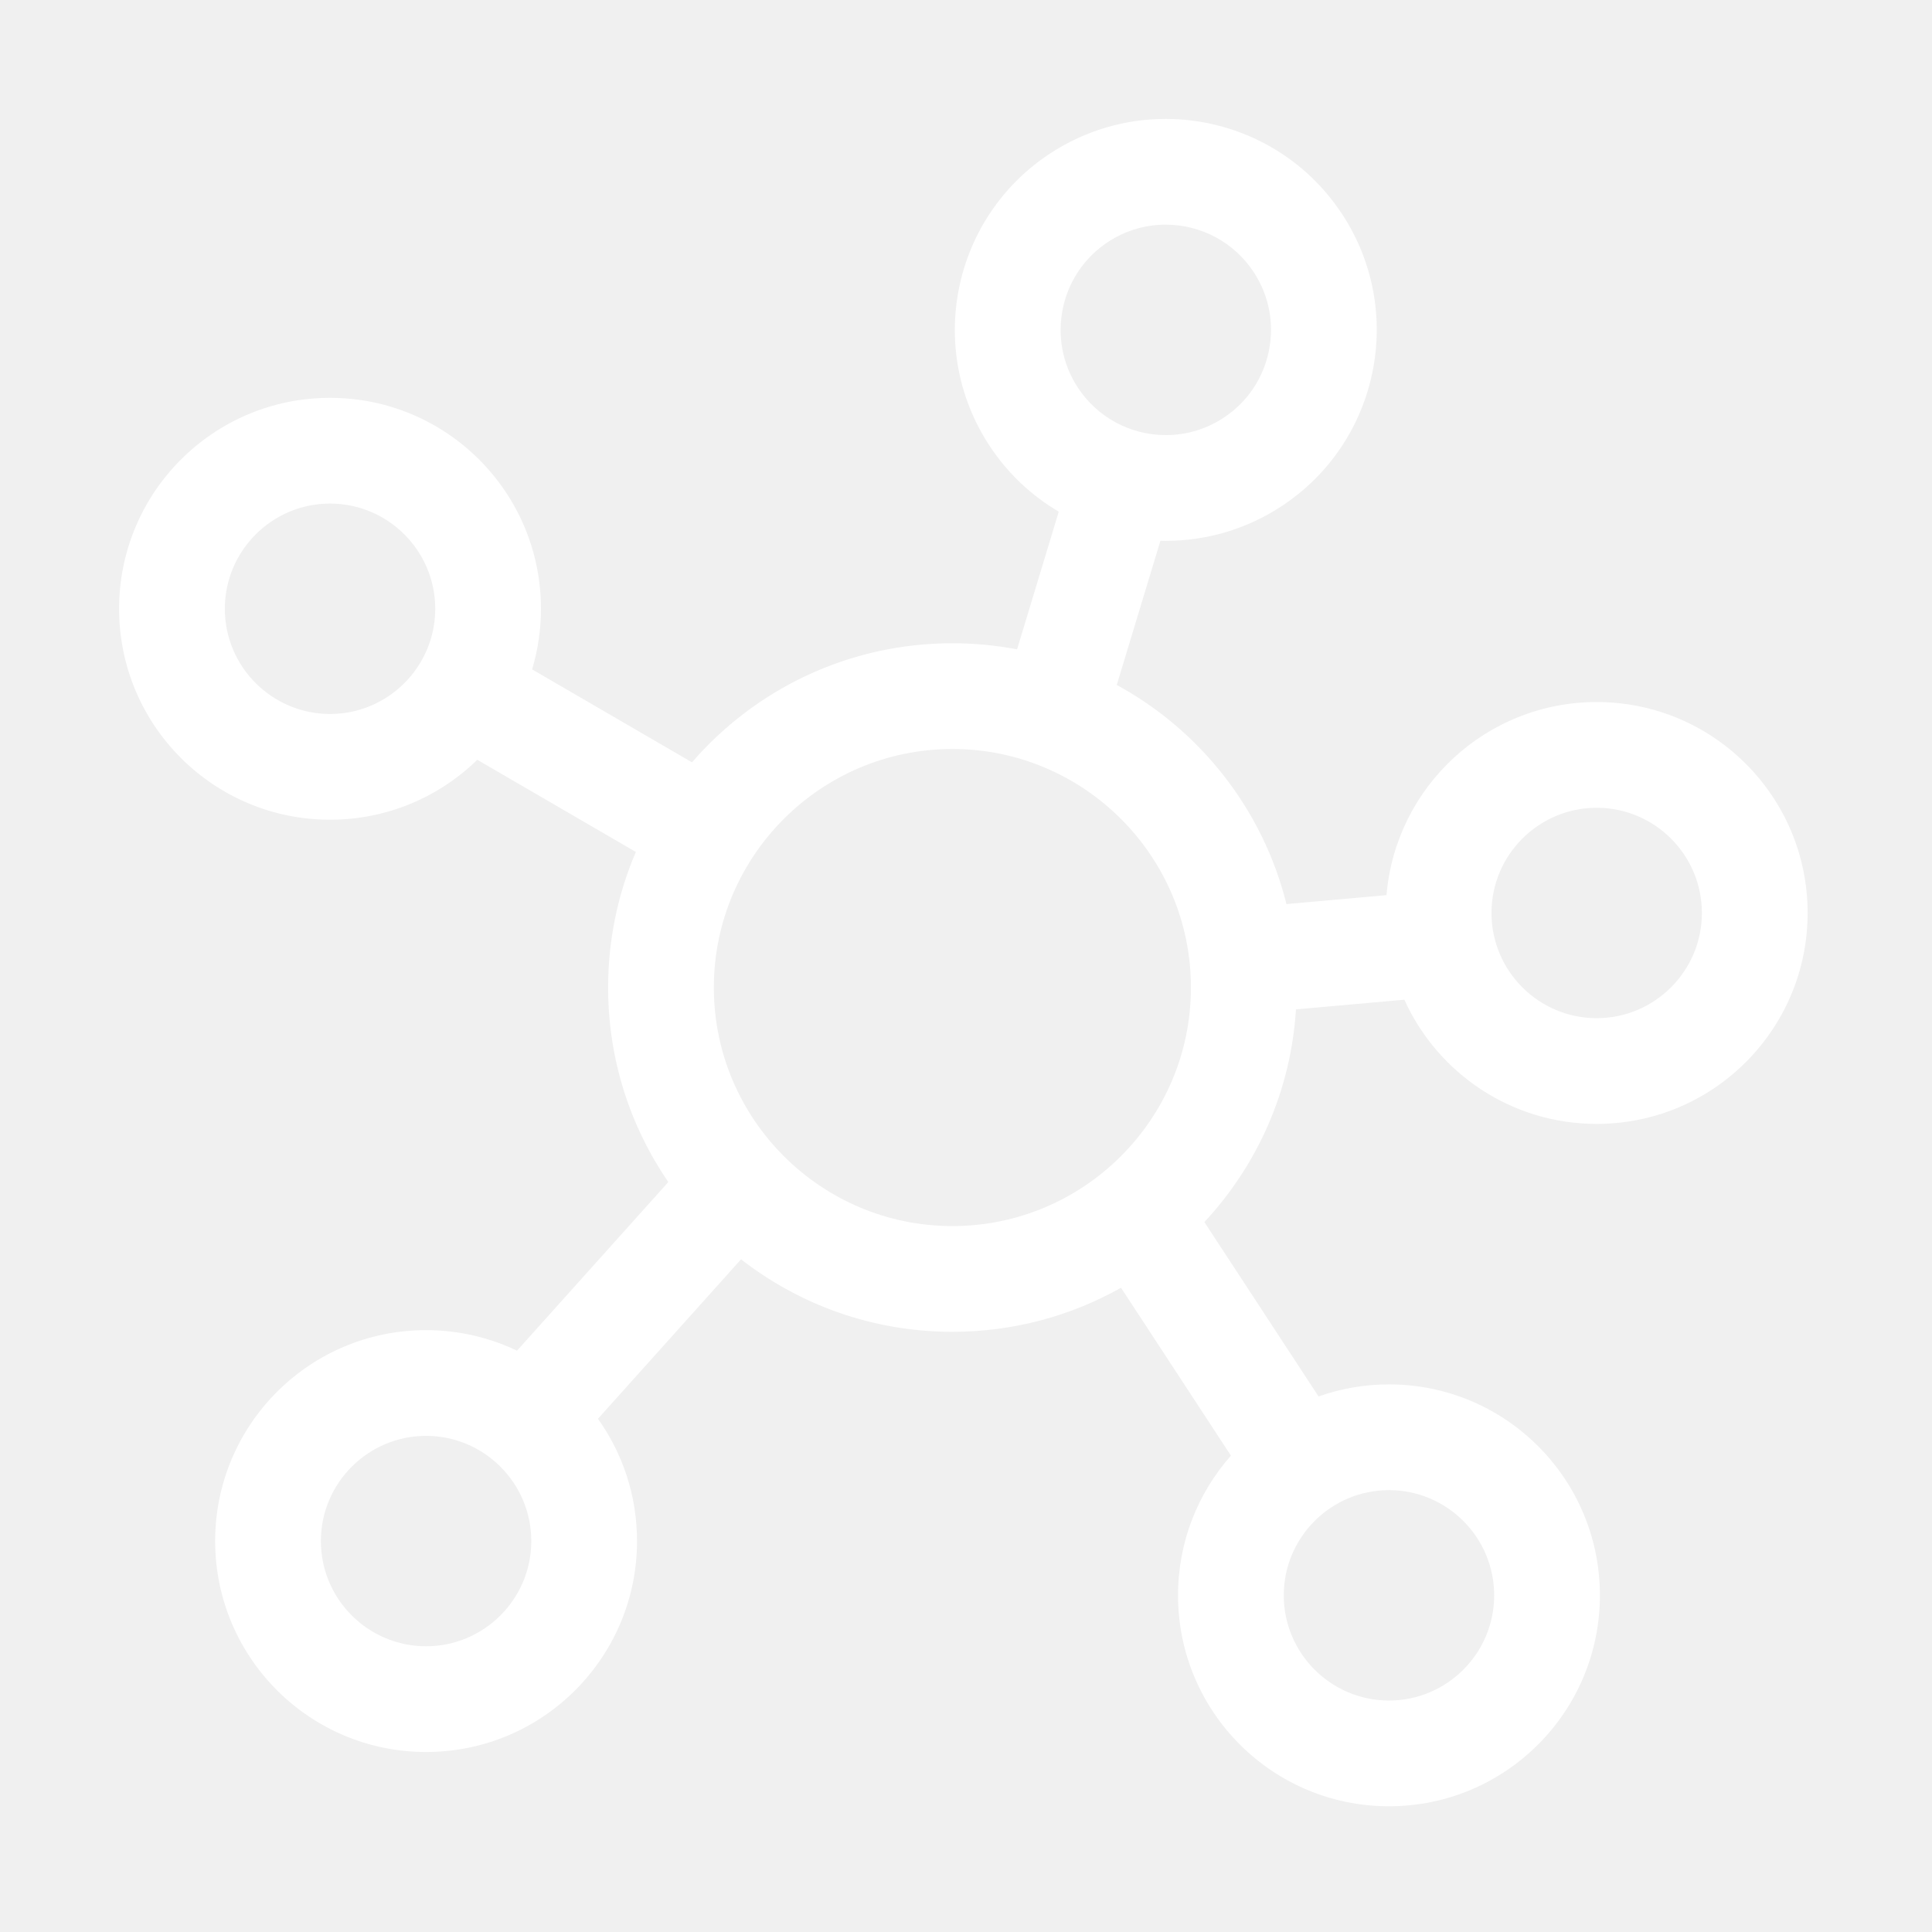
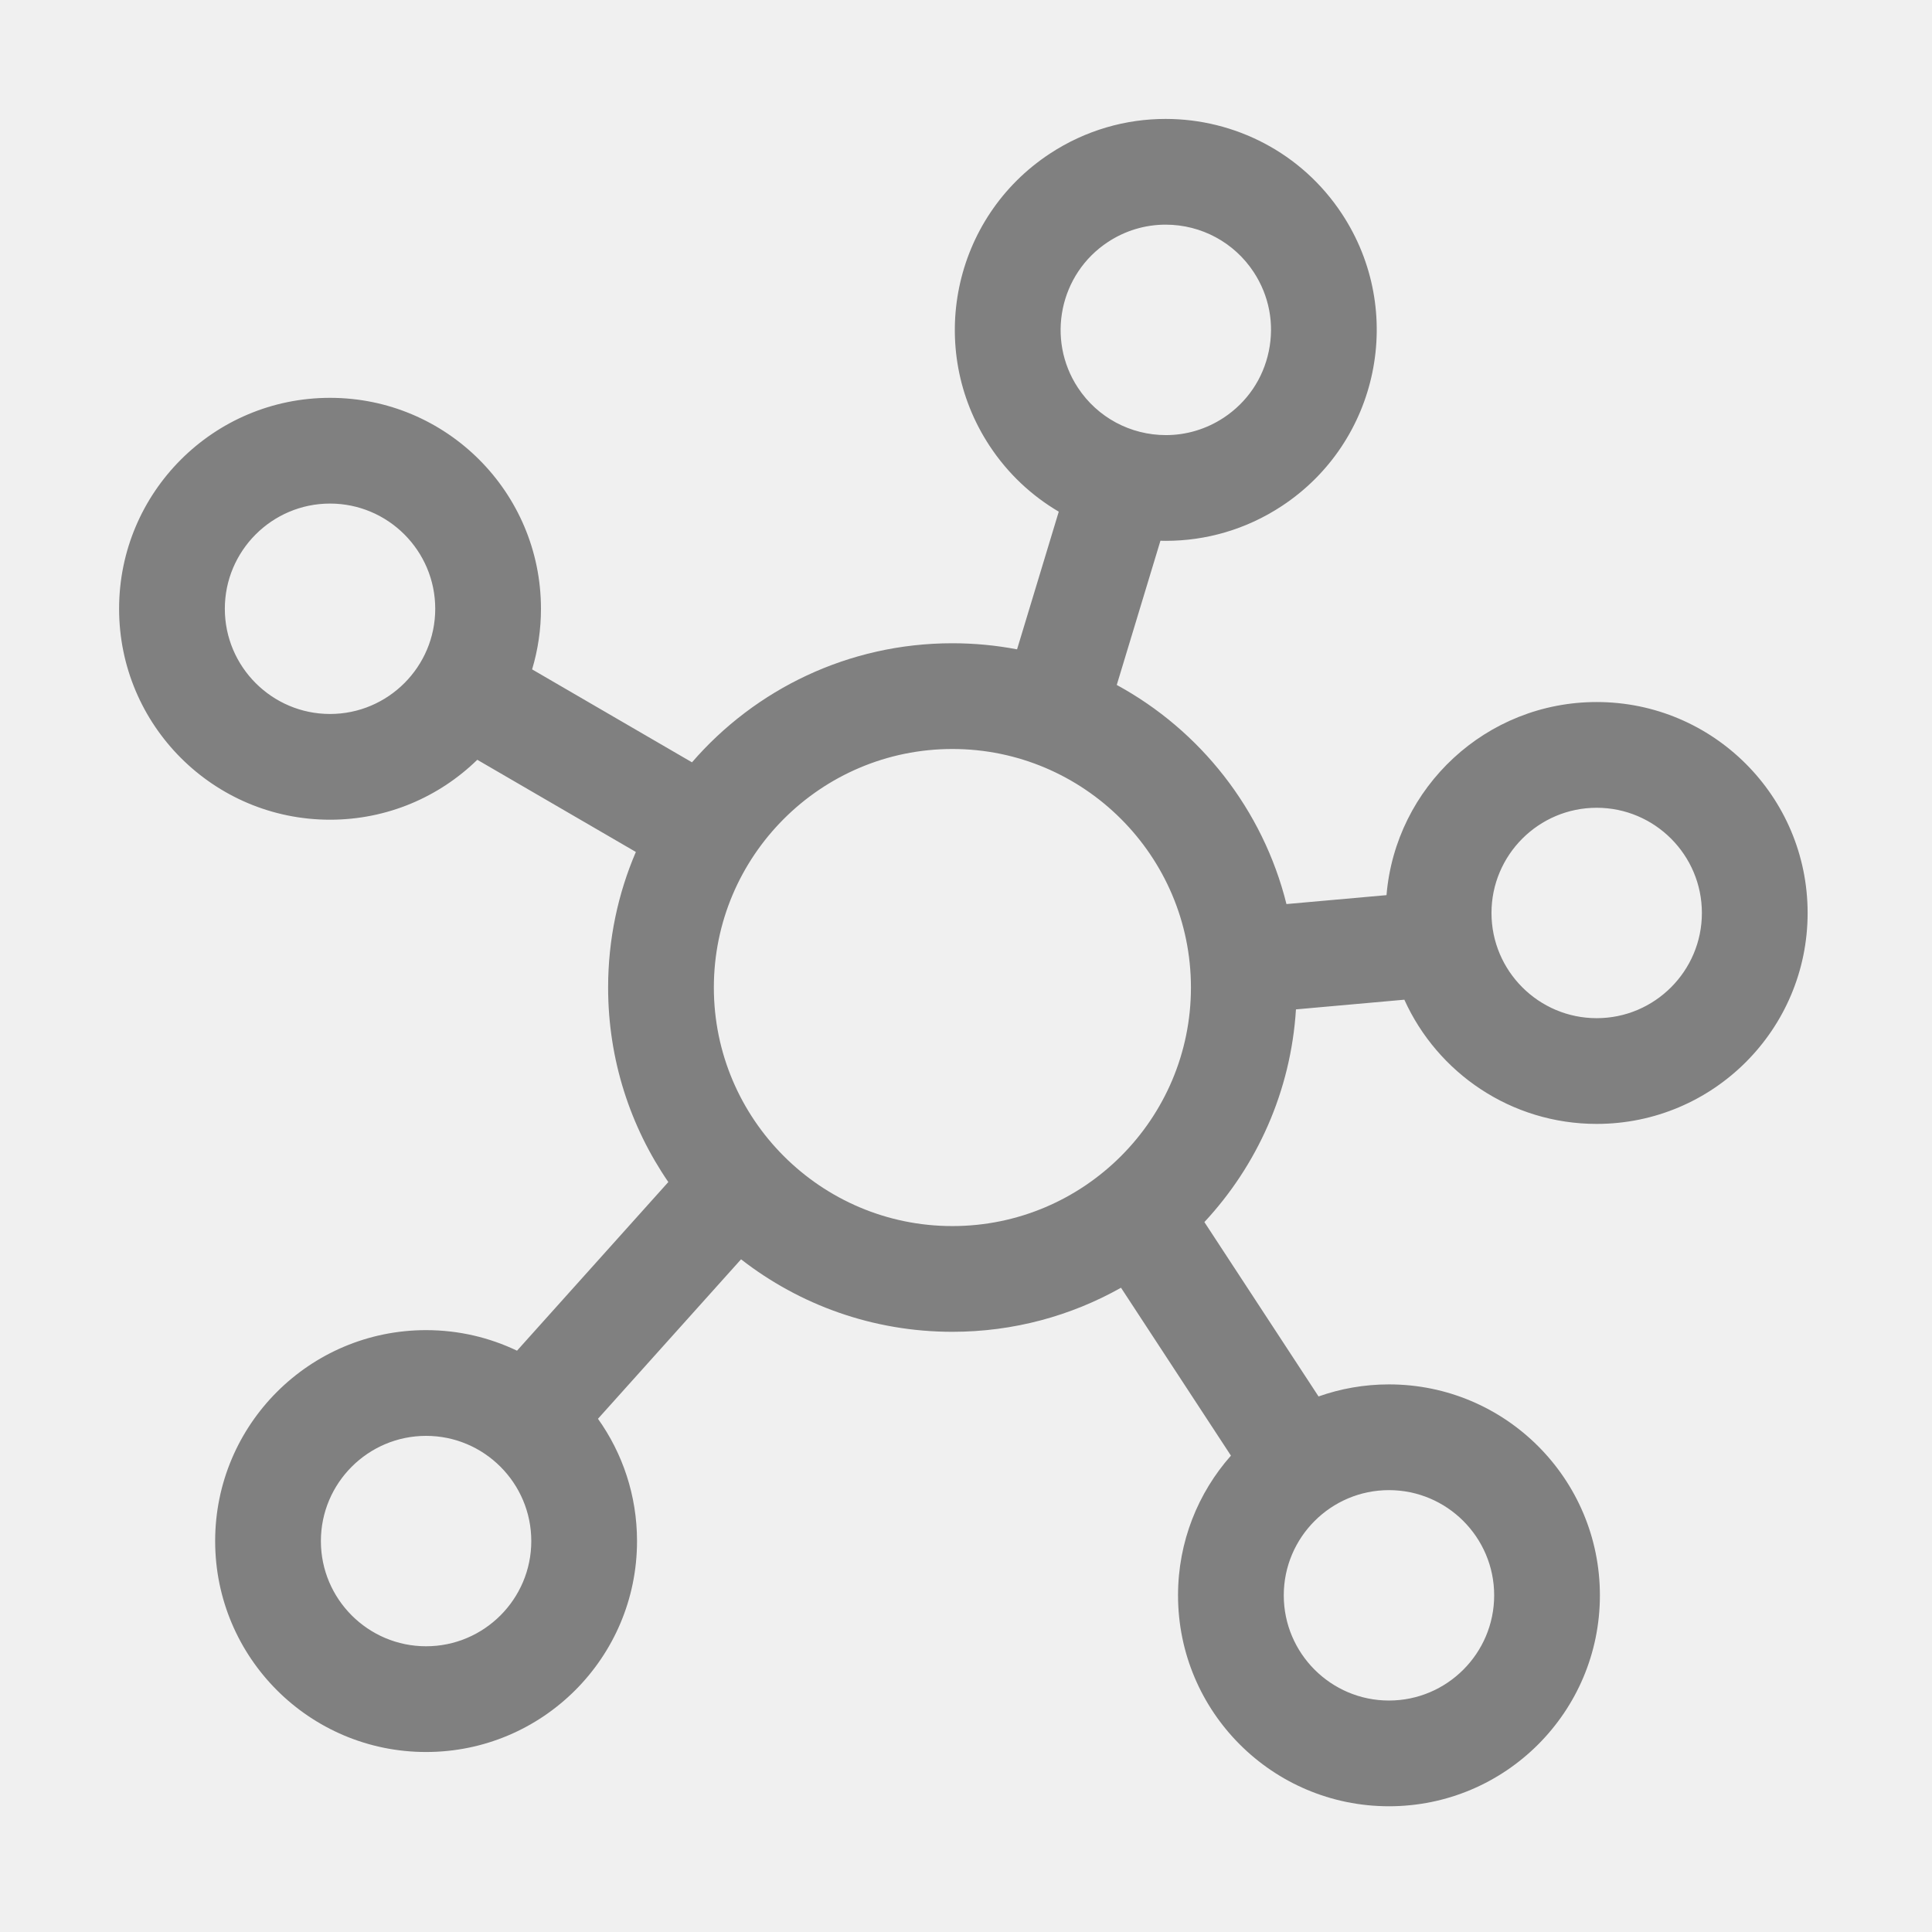
- <svg xmlns="http://www.w3.org/2000/svg" t="1632921506885" class="icon" viewBox="0 0 1024 1024" version="1.1" p-id="2694" width="16" height="16">
+ <svg xmlns="http://www.w3.org/2000/svg" t="1632921506885" class="icon" viewBox="0 0 1024 1024" version="1.1" p-id="2694" width="16" height="16" fill="gray">
  <defs>
    <style type="text/css" />
  </defs>
-   <path d="M686.888 534.994l57.448-5.13c17.532 38.817 56.582 65.83 101.941 65.83 61.746 0 111.801-50.055 111.801-111.801 0-61.745-50.055-111.8-111.801-111.8-58.561 0-106.6 45.027-111.399 102.349l-53.025 4.734c-12.479-50.11-45.661-92.031-89.948-116.138l23.147-76.428c0.98 0.026 1.961 0.045 2.942 0.045 21.085 0 42.406-5.956 61.338-18.41 51.585-33.934 65.895-103.26 31.962-154.846-21.48-32.653-57.141-50.37-93.507-50.37-21.084 0-42.406 5.956-61.339 18.409-51.584 33.934-65.894 103.26-31.962 154.846 9.731 14.793 22.379 26.508 36.678 34.912l-22.101 72.97a183.408 183.408 0 0 0-34.274-3.228c-55.136 0-104.56 24.454-138.019 63.107l-84.739-49.257a111.773 111.773 0 0 0 4.692-32.124c0-61.746-50.055-111.801-111.8-111.801-61.745 0-111.8 50.055-111.8 111.801 0 61.745 50.055 111.8 111.8 111.8 30.367 0 57.902-12.114 78.05-31.765l84.045 48.854c-9.459 22.053-14.704 46.343-14.704 71.859 0 38.262 11.785 73.766 31.91 103.099L274.026 715.892c-14.592-6.982-30.935-10.894-48.19-10.894-61.745 0-111.8 50.055-111.8 111.8 0 61.746 50.055 111.801 111.8 111.801 61.745 0 111.8-50.055 111.8-111.801 0-24.163-7.667-46.536-20.699-64.818l75.837-84.521c30.92 24.079 69.79 38.426 112.015 38.426 32.471 0 62.956-8.492 89.37-23.361l58.262 88.993c-17.445 19.72-28.04 45.642-28.04 74.041 0 61.745 50.055 111.8 111.801 111.8 61.745 0 111.8-50.055 111.8-111.8 0-61.746-50.055-111.801-111.8-111.801-13.089 0-25.65 2.257-37.323 6.39l-60.509-92.424c27.884-29.945 45.815-69.272 48.537-112.73z m-99.641-406.737c9.138-6.01 19.699-9.187 30.54-9.187 18.884 0 36.337 9.393 46.687 25.128 8.185 12.443 11.035 27.329 8.024 41.915-3.011 14.586-11.522 27.127-23.965 35.312-9.137 6.011-19.696 9.188-30.539 9.188-18.884 0-36.337-9.393-46.687-25.128-16.897-25.686-9.746-60.331 15.94-77.228zM174.924 378.422c-30.745 0-55.759-25.014-55.759-55.759 0-30.746 25.014-55.76 55.759-55.76s55.759 25.014 55.759 55.76c0 30.745-25.014 55.759-55.759 55.759z m671.353 49.713c30.746 0 55.76 25.014 55.76 55.759 0 30.746-25.014 55.76-55.76 55.76-30.745 0-55.759-25.014-55.759-55.76 0-30.745 25.014-55.759 55.759-55.759zM225.835 872.558c-30.745 0-55.759-25.014-55.759-55.76 0-30.745 25.014-55.759 55.759-55.759s55.759 25.014 55.759 55.759c0 30.746-25.014 55.76-55.759 55.76z m152.521-349.146c0-69.715 56.718-126.433 126.433-126.433s126.432 56.718 126.432 126.433-56.717 126.432-126.432 126.432-126.433-56.717-126.433-126.432z m413.586 322.148c0 30.745-25.014 55.759-55.759 55.759-30.746 0-55.76-25.014-55.76-55.759 0-30.746 25.014-55.76 55.76-55.76 30.745 0 55.759 25.014 55.759 55.76z" fill="#ffffff" p-id="2695" />
+   <path d="M686.888 534.994l57.448-5.13c17.532 38.817 56.582 65.83 101.941 65.83 61.746 0 111.801-50.055 111.801-111.801 0-61.745-50.055-111.8-111.801-111.8-58.561 0-106.6 45.027-111.399 102.349l-53.025 4.734c-12.479-50.11-45.661-92.031-89.948-116.138l23.147-76.428c0.98 0.026 1.961 0.045 2.942 0.045 21.085 0 42.406-5.956 61.338-18.41 51.585-33.934 65.895-103.26 31.962-154.846-21.48-32.653-57.141-50.37-93.507-50.37-21.084 0-42.406 5.956-61.339 18.409-51.584 33.934-65.894 103.26-31.962 154.846 9.731 14.793 22.379 26.508 36.678 34.912l-22.101 72.97a183.408 183.408 0 0 0-34.274-3.228c-55.136 0-104.56 24.454-138.019 63.107l-84.739-49.257a111.773 111.773 0 0 0 4.692-32.124c0-61.746-50.055-111.801-111.8-111.801-61.745 0-111.8 50.055-111.8 111.801 0 61.745 50.055 111.8 111.8 111.8 30.367 0 57.902-12.114 78.05-31.765l84.045 48.854c-9.459 22.053-14.704 46.343-14.704 71.859 0 38.262 11.785 73.766 31.91 103.099L274.026 715.892c-14.592-6.982-30.935-10.894-48.19-10.894-61.745 0-111.8 50.055-111.8 111.8 0 61.746 50.055 111.801 111.8 111.801 61.745 0 111.8-50.055 111.8-111.801 0-24.163-7.667-46.536-20.699-64.818l75.837-84.521c30.92 24.079 69.79 38.426 112.015 38.426 32.471 0 62.956-8.492 89.37-23.361l58.262 88.993c-17.445 19.72-28.04 45.642-28.04 74.041 0 61.745 50.055 111.8 111.801 111.8 61.745 0 111.8-50.055 111.8-111.8 0-61.746-50.055-111.801-111.8-111.801-13.089 0-25.65 2.257-37.323 6.39l-60.509-92.424c27.884-29.945 45.815-69.272 48.537-112.73z m-99.641-406.737c9.138-6.01 19.699-9.187 30.54-9.187 18.884 0 36.337 9.393 46.687 25.128 8.185 12.443 11.035 27.329 8.024 41.915-3.011 14.586-11.522 27.127-23.965 35.312-9.137 6.011-19.696 9.188-30.539 9.188-18.884 0-36.337-9.393-46.687-25.128-16.897-25.686-9.746-60.331 15.94-77.228zM174.924 378.422c-30.745 0-55.759-25.014-55.759-55.759 0-30.746 25.014-55.76 55.759-55.76s55.759 25.014 55.759 55.76c0 30.745-25.014 55.759-55.759 55.759z m671.353 49.713c30.746 0 55.76 25.014 55.76 55.759 0 30.746-25.014 55.76-55.76 55.76-30.745 0-55.759-25.014-55.759-55.76 0-30.745 25.014-55.759 55.759-55.759zM225.835 872.558c-30.745 0-55.759-25.014-55.759-55.76 0-30.745 25.014-55.759 55.759-55.759s55.759 25.014 55.759 55.759c0 30.746-25.014 55.76-55.759 55.76z m152.521-349.146c0-69.715 56.718-126.433 126.433-126.433s126.432 56.718 126.432 126.433-56.717 126.432-126.432 126.432-126.433-56.717-126.433-126.432z m413.586 322.148c0 30.745-25.014 55.759-55.759 55.759-30.746 0-55.76-25.014-55.76-55.759 0-30.746 25.014-55.76 55.76-55.76 30.745 0 55.759 25.014 55.759 55.76z" p-id="2695" />
</svg>
